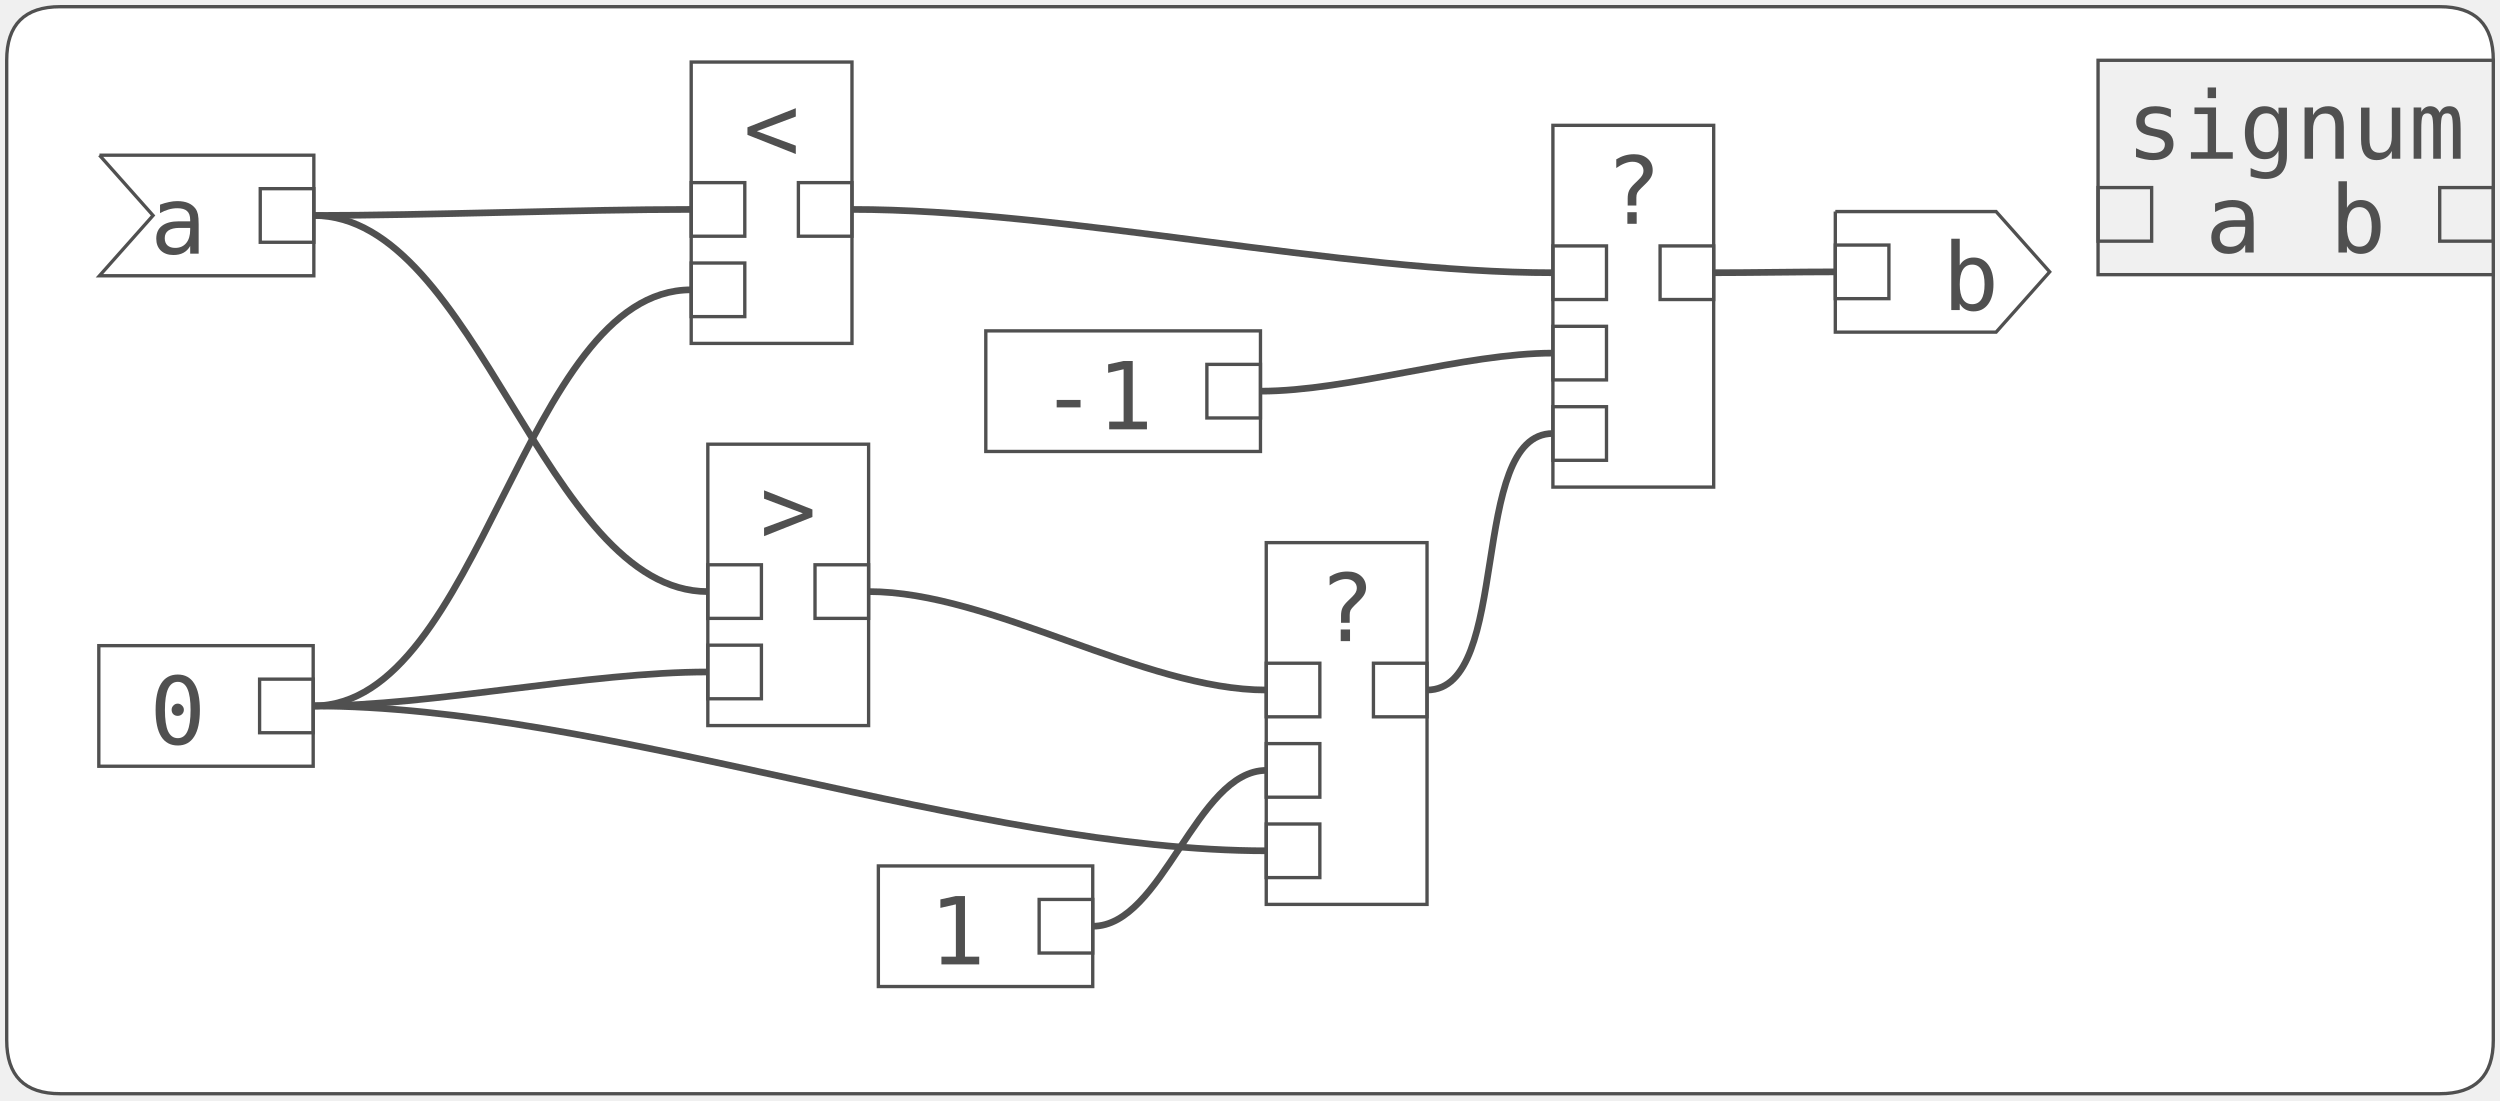
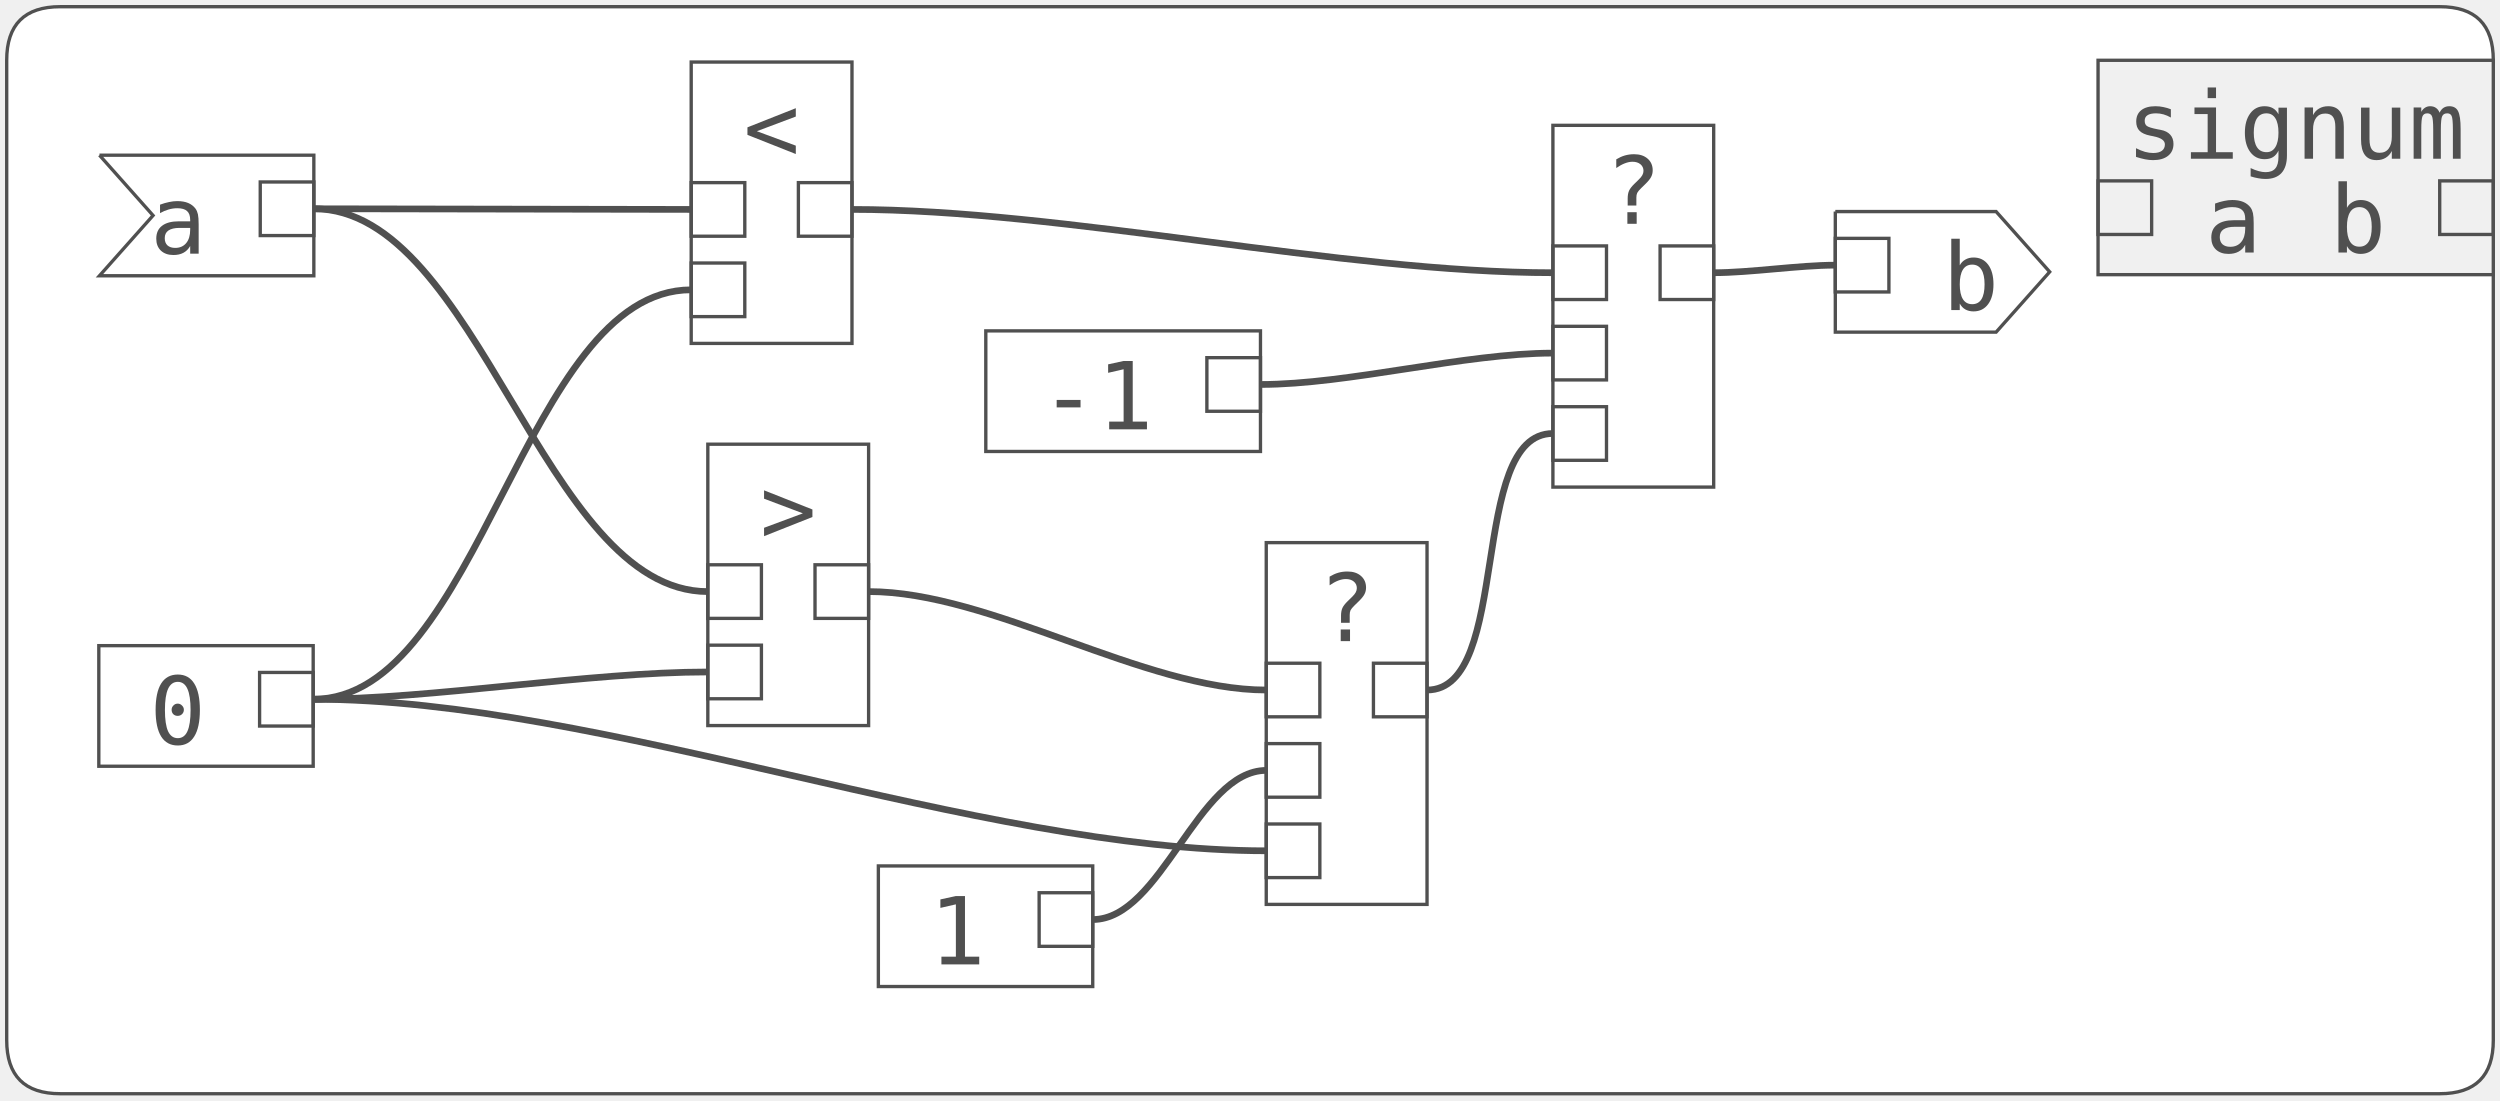
<svg xmlns="http://www.w3.org/2000/svg" version="1.1" width="373.179" height="164.26">
  <defs />
  <g transform="translate(-348.3578,-93.19139)">
    <g>
      <path fill="white" stroke="#505050" paint-order="fill stroke markers" d=" M 349.358 102.191 L 349.358 248.452 Q 349.358 256.452 357.358 256.452 L 712.537 256.452 Q 720.537 256.452 720.537 248.452 L 720.537 102.191 Q 720.537 94.191 712.537 94.191 L 357.358 94.191 Q 349.358 94.191 349.358 102.191" stroke-miterlimit="10" stroke-width="0.5" stroke-dasharray="" />
      <path fill="#F0F0F0" stroke="#505050" paint-order="fill stroke markers" d=" M 661.537 102.191 L 720.537 102.191 L 720.537 134.191 L 661.537 134.191 L 661.537 102.191 Z" stroke-miterlimit="10" stroke-width="0.5" stroke-dasharray="" />
+       <path fill="none" stroke="none" />
      <text fill="#505050" stroke="none" font-family="monospace" font-size="14px" font-style="normal" font-weight="normal" text-decoration="normal" x="691.037" y="120.191" text-anchor="middle" dominant-baseline="text-after-edge">signum</text>
-       <path fill="none" stroke="#505050" paint-order="fill stroke markers" d=" M 661.537 121.191 L 669.537 121.191 L 669.537 129.191 L 661.537 129.191 L 661.537 121.191 Z" stroke-miterlimit="10" stroke-width="0.5" stroke-dasharray="" />
+       <path fill="none" stroke="#505050" paint-order="fill stroke markers" d=" M 661.537 120.191 L 669.537 120.191 L 669.537 128.191 L 661.537 128.191 L 661.537 120.191 Z" stroke-miterlimit="10" stroke-width="0.5" stroke-dasharray="" />
      <text fill="#505050" stroke="none" font-family="monospace" font-size="14px" font-style="normal" font-weight="normal" text-decoration="normal" x="677.537" y="134.191" text-anchor="start" dominant-baseline="text-after-edge">a</text>
-       <path fill="none" stroke="#505050" paint-order="fill stroke markers" d=" M 712.537 121.191 L 720.537 121.191 L 720.537 129.191 L 712.537 129.191 L 712.537 121.191 Z" stroke-miterlimit="10" stroke-width="0.5" stroke-dasharray="" />
+       <path fill="none" stroke="#505050" paint-order="fill stroke markers" d=" M 712.537 120.191 L 720.537 120.191 L 720.537 128.191 L 712.537 128.191 L 712.537 120.191 Z" stroke-miterlimit="10" stroke-width="0.5" stroke-dasharray="" />
      <text fill="#505050" stroke="none" font-family="monospace" font-size="14px" font-style="normal" font-weight="normal" text-decoration="normal" x="704.537" y="134.191" text-anchor="end" dominant-baseline="text-after-edge">b</text>
      <path fill="white" stroke="#505050" paint-order="fill stroke markers" d=" M 580.162 111.901 L 604.162 111.901 L 604.162 165.901 L 580.162 165.901 L 580.162 111.901 Z" stroke-miterlimit="10" stroke-width="0.5" stroke-dasharray="" />
      <path fill="#F0F0F0" stroke="none" paint-order="stroke fill markers" d="" />
+       <path fill="none" stroke="none" />
      <text fill="#505050" stroke="none" font-family="monospace" font-size="14px" font-style="normal" font-weight="normal" text-decoration="normal" x="592.162" y="129.901" text-anchor="middle" dominant-baseline="text-after-edge">?</text>
      <path fill="none" stroke="#505050" paint-order="fill stroke markers" d=" M 580.162 129.901 L 588.162 129.901 L 588.162 137.901 L 580.162 137.901 L 580.162 129.901 Z" stroke-miterlimit="10" stroke-width="0.5" stroke-dasharray="" />
      <path fill="none" stroke="#505050" paint-order="fill stroke markers" d=" M 580.162 141.901 L 588.162 141.901 L 588.162 149.901 L 580.162 149.901 L 580.162 141.901 Z" stroke-miterlimit="10" stroke-width="0.5" stroke-dasharray="" />
      <path fill="none" stroke="#505050" paint-order="fill stroke markers" d=" M 580.162 153.901 L 588.162 153.901 L 588.162 161.901 L 580.162 161.901 L 580.162 153.901 Z" stroke-miterlimit="10" stroke-width="0.5" stroke-dasharray="" />
      <path fill="none" stroke="#505050" paint-order="fill stroke markers" d=" M 596.162 129.901 L 604.162 129.901 L 604.162 137.901 L 596.162 137.901 L 596.162 129.901 Z" stroke-miterlimit="10" stroke-width="0.5" stroke-dasharray="" />
      <path fill="white" stroke="#505050" paint-order="fill stroke markers" d=" M 622.318 124.772 L 646.318 124.772 L 654.318 133.772 L 646.318 142.772 L 622.318 142.772 L 622.318 124.772" stroke-miterlimit="10" stroke-width="0.5" stroke-dasharray="" />
-       <path fill="none" stroke="#505050" paint-order="fill stroke markers" d=" M 622.318 129.772 L 630.318 129.772 L 630.318 137.772 L 622.318 137.772 L 622.318 129.772 Z" stroke-miterlimit="10" stroke-width="0.5" stroke-dasharray="" />
+       <path fill="none" stroke="none" />
+       <path fill="none" stroke="#505050" paint-order="fill stroke markers" d=" M 622.318 128.772 L 630.318 128.772 L 630.318 136.772 L 622.318 136.772 L 622.318 128.772 Z" stroke-miterlimit="10" stroke-width="0.5" stroke-dasharray="" />
      <text fill="#505050" stroke="none" font-family="monospace" font-size="14px" font-style="normal" font-weight="normal" text-decoration="normal" x="638.318" y="142.772" text-anchor="start" dominant-baseline="text-after-edge">b</text>
      <path fill="white" stroke="#505050" paint-order="fill stroke markers" d=" M 537.373 174.191 L 561.373 174.191 L 561.373 228.191 L 537.373 228.191 L 537.373 174.191 Z" stroke-miterlimit="10" stroke-width="0.5" stroke-dasharray="" />
      <path fill="#F0F0F0" stroke="none" paint-order="stroke fill markers" d="" />
+       <path fill="none" stroke="none" />
      <text fill="#505050" stroke="none" font-family="monospace" font-size="14px" font-style="normal" font-weight="normal" text-decoration="normal" x="549.373" y="192.191" text-anchor="middle" dominant-baseline="text-after-edge">?</text>
      <path fill="none" stroke="#505050" paint-order="fill stroke markers" d=" M 537.373 192.191 L 545.373 192.191 L 545.373 200.191 L 537.373 200.191 L 537.373 192.191 Z" stroke-miterlimit="10" stroke-width="0.5" stroke-dasharray="" />
      <path fill="none" stroke="#505050" paint-order="fill stroke markers" d=" M 537.373 204.191 L 545.373 204.191 L 545.373 212.191 L 537.373 212.191 L 537.373 204.191 Z" stroke-miterlimit="10" stroke-width="0.5" stroke-dasharray="" />
      <path fill="none" stroke="#505050" paint-order="fill stroke markers" d=" M 537.373 216.191 L 545.373 216.191 L 545.373 224.191 L 537.373 224.191 L 537.373 216.191 Z" stroke-miterlimit="10" stroke-width="0.5" stroke-dasharray="" />
      <path fill="none" stroke="#505050" paint-order="fill stroke markers" d=" M 553.373 192.191 L 561.373 192.191 L 561.373 200.191 L 553.373 200.191 L 553.373 192.191 Z" stroke-miterlimit="10" stroke-width="0.5" stroke-dasharray="" />
      <path fill="white" stroke="#505050" paint-order="fill stroke markers" d=" M 363.108 189.569 L 395.108 189.569 L 395.108 207.569 L 363.108 207.569 L 363.108 189.569 Z" stroke-miterlimit="10" stroke-width="0.5" stroke-dasharray="" />
      <path fill="#F0F0F0" stroke="none" paint-order="stroke fill markers" d="" />
-       <path fill="none" stroke="#505050" paint-order="fill stroke markers" d=" M 387.108 194.569 L 395.108 194.569 L 395.108 202.569 L 387.108 202.569 L 387.108 194.569 Z" stroke-miterlimit="10" stroke-width="0.5" stroke-dasharray="" />
+       <path fill="none" stroke="none" />
+       <path fill="none" stroke="#505050" paint-order="fill stroke markers" d=" M 387.108 193.569 L 395.108 193.569 L 395.108 201.569 L 387.108 201.569 L 387.108 193.569 Z" stroke-miterlimit="10" stroke-width="0.5" stroke-dasharray="" />
      <text fill="#505050" stroke="none" font-family="monospace" font-size="14px" font-style="normal" font-weight="normal" text-decoration="normal" x="379.108" y="207.569" text-anchor="end" dominant-baseline="text-after-edge">0</text>
      <path fill="white" stroke="#505050" paint-order="fill stroke markers" d=" M 454.016 159.498 L 478.016 159.498 L 478.016 201.498 L 454.016 201.498 L 454.016 159.498 Z" stroke-miterlimit="10" stroke-width="0.5" stroke-dasharray="" />
      <path fill="#F0F0F0" stroke="none" paint-order="stroke fill markers" d="" />
+       <path fill="none" stroke="none" />
      <text fill="#505050" stroke="none" font-family="monospace" font-size="14px" font-style="normal" font-weight="normal" text-decoration="normal" x="466.016" y="177.498" text-anchor="middle" dominant-baseline="text-after-edge">&gt;</text>
      <path fill="none" stroke="#505050" paint-order="fill stroke markers" d=" M 454.016 177.498 L 462.016 177.498 L 462.016 185.498 L 454.016 185.498 L 454.016 177.498 Z" stroke-miterlimit="10" stroke-width="0.5" stroke-dasharray="" />
      <path fill="none" stroke="#505050" paint-order="fill stroke markers" d=" M 454.016 189.498 L 462.016 189.498 L 462.016 197.498 L 454.016 197.498 L 454.016 189.498 Z" stroke-miterlimit="10" stroke-width="0.5" stroke-dasharray="" />
      <path fill="none" stroke="#505050" paint-order="fill stroke markers" d=" M 470.016 177.498 L 478.016 177.498 L 478.016 185.498 L 470.016 185.498 L 470.016 177.498 Z" stroke-miterlimit="10" stroke-width="0.5" stroke-dasharray="" />
      <path fill="white" stroke="#505050" paint-order="fill stroke markers" d=" M 363.205 116.355 L 395.205 116.355 L 395.205 134.355 L 363.205 134.355 L 371.205 125.355 L 363.205 116.355" stroke-miterlimit="10" stroke-width="0.5" stroke-dasharray="" />
-       <path fill="none" stroke="#505050" paint-order="fill stroke markers" d=" M 387.205 121.355 L 395.205 121.355 L 395.205 129.355 L 387.205 129.355 L 387.205 121.355 Z" stroke-miterlimit="10" stroke-width="0.5" stroke-dasharray="" />
+       <path fill="none" stroke="none" />
+       <path fill="none" stroke="#505050" paint-order="fill stroke markers" d=" M 387.205 120.355 L 395.205 120.355 L 395.205 128.355 L 387.205 128.355 L 387.205 120.355 Z" stroke-miterlimit="10" stroke-width="0.5" stroke-dasharray="" />
      <text fill="#505050" stroke="none" font-family="monospace" font-size="14px" font-style="normal" font-weight="normal" text-decoration="normal" x="379.205" y="134.355" text-anchor="end" dominant-baseline="text-after-edge">a</text>
      <path fill="white" stroke="#505050" paint-order="fill stroke markers" d=" M 451.534 102.453 L 475.534 102.453 L 475.534 144.453 L 451.534 144.453 L 451.534 102.453 Z" stroke-miterlimit="10" stroke-width="0.5" stroke-dasharray="" />
      <path fill="#F0F0F0" stroke="none" paint-order="stroke fill markers" d="" />
+       <path fill="none" stroke="none" />
      <text fill="#505050" stroke="none" font-family="monospace" font-size="14px" font-style="normal" font-weight="normal" text-decoration="normal" x="463.534" y="120.453" text-anchor="middle" dominant-baseline="text-after-edge">&lt;</text>
      <path fill="none" stroke="#505050" paint-order="fill stroke markers" d=" M 451.534 120.453 L 459.534 120.453 L 459.534 128.453 L 451.534 128.453 L 451.534 120.453 Z" stroke-miterlimit="10" stroke-width="0.5" stroke-dasharray="" />
      <path fill="none" stroke="#505050" paint-order="fill stroke markers" d=" M 451.534 132.453 L 459.534 132.453 L 459.534 140.453 L 451.534 140.453 L 451.534 132.453 Z" stroke-miterlimit="10" stroke-width="0.5" stroke-dasharray="" />
      <path fill="none" stroke="#505050" paint-order="fill stroke markers" d=" M 467.534 120.453 L 475.534 120.453 L 475.534 128.453 L 467.534 128.453 L 467.534 120.453 Z" stroke-miterlimit="10" stroke-width="0.5" stroke-dasharray="" />
      <path fill="white" stroke="#505050" paint-order="fill stroke markers" d=" M 479.472 222.452 L 511.472 222.452 L 511.472 240.452 L 479.472 240.452 L 479.472 222.452 Z" stroke-miterlimit="10" stroke-width="0.5" stroke-dasharray="" />
      <path fill="#F0F0F0" stroke="none" paint-order="stroke fill markers" d="" />
-       <path fill="none" stroke="#505050" paint-order="fill stroke markers" d=" M 503.472 227.452 L 511.472 227.452 L 511.472 235.452 L 503.472 235.452 L 503.472 227.452 Z" stroke-miterlimit="10" stroke-width="0.5" stroke-dasharray="" />
+       <path fill="none" stroke="none" />
+       <path fill="none" stroke="#505050" paint-order="fill stroke markers" d=" M 503.472 226.452 L 511.472 226.452 L 511.472 234.452 L 503.472 234.452 L 503.472 226.452 Z" stroke-miterlimit="10" stroke-width="0.5" stroke-dasharray="" />
      <text fill="#505050" stroke="none" font-family="monospace" font-size="14px" font-style="normal" font-weight="normal" text-decoration="normal" x="495.472" y="240.452" text-anchor="end" dominant-baseline="text-after-edge">1</text>
      <path fill="white" stroke="#505050" paint-order="fill stroke markers" d=" M 495.51 142.582 L 536.51 142.582 L 536.51 160.582 L 495.51 160.582 L 495.51 142.582 Z" stroke-miterlimit="10" stroke-width="0.5" stroke-dasharray="" />
      <path fill="#F0F0F0" stroke="none" paint-order="stroke fill markers" d="" />
-       <path fill="none" stroke="#505050" paint-order="fill stroke markers" d=" M 528.51 147.582 L 536.51 147.582 L 536.51 155.582 L 528.51 155.582 L 528.51 147.582 Z" stroke-miterlimit="10" stroke-width="0.5" stroke-dasharray="" />
+       <path fill="none" stroke="none" />
+       <path fill="none" stroke="#505050" paint-order="fill stroke markers" d=" M 528.51 146.582 L 536.51 146.582 L 536.51 154.582 L 528.51 154.582 L 528.51 146.582 Z" stroke-miterlimit="10" stroke-width="0.5" stroke-dasharray="" />
      <text fill="#505050" stroke="none" font-family="monospace" font-size="14px" font-style="normal" font-weight="normal" text-decoration="normal" x="520.51" y="160.582" text-anchor="end" dominant-baseline="text-after-edge">-1</text>
-       <path fill="none" stroke="#505050" paint-order="fill stroke markers" d=" M 395.205 125.355 C 412.106 125.355 434.633 124.453 451.534 124.453" stroke-miterlimit="10" stroke-dasharray="" />
-       <path fill="none" stroke="#505050" paint-order="fill stroke markers" d=" M 395.205 125.355 C 419.597 125.355 429.625 181.498 454.016 181.498" stroke-miterlimit="10" stroke-dasharray="" />
-       <path fill="none" stroke="#505050" paint-order="fill stroke markers" d=" M 395.108 198.569 C 412.846 198.569 436.278 193.498 454.016 193.498" stroke-miterlimit="10" stroke-dasharray="" />
-       <path fill="none" stroke="#505050" paint-order="fill stroke markers" d=" M 395.108 198.569 C 420.283 198.569 426.358 136.453 451.534 136.453" stroke-miterlimit="10" stroke-dasharray="" />
-       <path fill="none" stroke="#505050" paint-order="fill stroke markers" d=" M 395.108 198.569 C 438.278 198.569 494.204 220.191 537.373 220.191" stroke-miterlimit="10" stroke-dasharray="" />
-       <path fill="none" stroke="#505050" paint-order="fill stroke markers" d=" M 511.472 231.452 C 521.916 231.452 526.93 208.191 537.373 208.191" stroke-miterlimit="10" stroke-dasharray="" />
+       <path fill="none" stroke="#505050" paint-order="fill stroke markers" d=" M 395.205 124.355 C 412.104 124.355 434.635 124.453 451.534 124.453" stroke-miterlimit="10" stroke-dasharray="" />
+       <path fill="none" stroke="#505050" paint-order="fill stroke markers" d=" M 395.205 124.355 C 419.805 124.355 429.416 181.498 454.016 181.498" stroke-miterlimit="10" stroke-dasharray="" />
+       <path fill="none" stroke="#505050" paint-order="fill stroke markers" d=" M 395.108 197.569 C 412.823 197.569 436.302 193.498 454.016 193.498" stroke-miterlimit="10" stroke-dasharray="" />
+       <path fill="none" stroke="#505050" paint-order="fill stroke markers" d=" M 395.108 197.569 C 420.062 197.569 426.579 136.453 451.534 136.453" stroke-miterlimit="10" stroke-dasharray="" />
+       <path fill="none" stroke="#505050" paint-order="fill stroke markers" d=" M 395.108 197.569 C 438.324 197.569 494.157 220.191 537.373 220.191" stroke-miterlimit="10" stroke-dasharray="" />
+       <path fill="none" stroke="#505050" paint-order="fill stroke markers" d=" M 511.472 230.452 C 521.718 230.452 527.128 208.191 537.373 208.191" stroke-miterlimit="10" stroke-dasharray="" />
      <path fill="none" stroke="#505050" paint-order="fill stroke markers" d=" M 478.016 181.498 C 496.361 181.498 519.029 196.191 537.373 196.191" stroke-miterlimit="10" stroke-dasharray="" />
-       <path fill="none" stroke="#505050" paint-order="fill stroke markers" d=" M 604.162 133.901 C 609.609 133.901 616.871 133.772 622.318 133.772" stroke-miterlimit="10" stroke-dasharray="" />
+       <path fill="none" stroke="#505050" paint-order="fill stroke markers" d=" M 604.162 133.901 C 609.62 133.901 616.861 132.772 622.318 132.772" stroke-miterlimit="10" stroke-dasharray="" />
      <path fill="none" stroke="#505050" paint-order="fill stroke markers" d=" M 561.373 196.191 C 574.169 196.191 567.367 157.901 580.162 157.901" stroke-miterlimit="10" stroke-dasharray="" />
-       <path fill="none" stroke="#505050" paint-order="fill stroke markers" d=" M 536.51 151.582 C 549.716 151.582 566.956 145.901 580.162 145.901" stroke-miterlimit="10" stroke-dasharray="" />
+       <path fill="none" stroke="#505050" paint-order="fill stroke markers" d=" M 536.51 150.582 C 549.681 150.582 566.992 145.901 580.162 145.901" stroke-miterlimit="10" stroke-dasharray="" />
      <path fill="none" stroke="#505050" paint-order="fill stroke markers" d=" M 475.534 124.453 C 507.05 124.453 548.646 133.901 580.162 133.901" stroke-miterlimit="10" stroke-dasharray="" />
    </g>
  </g>
</svg>
